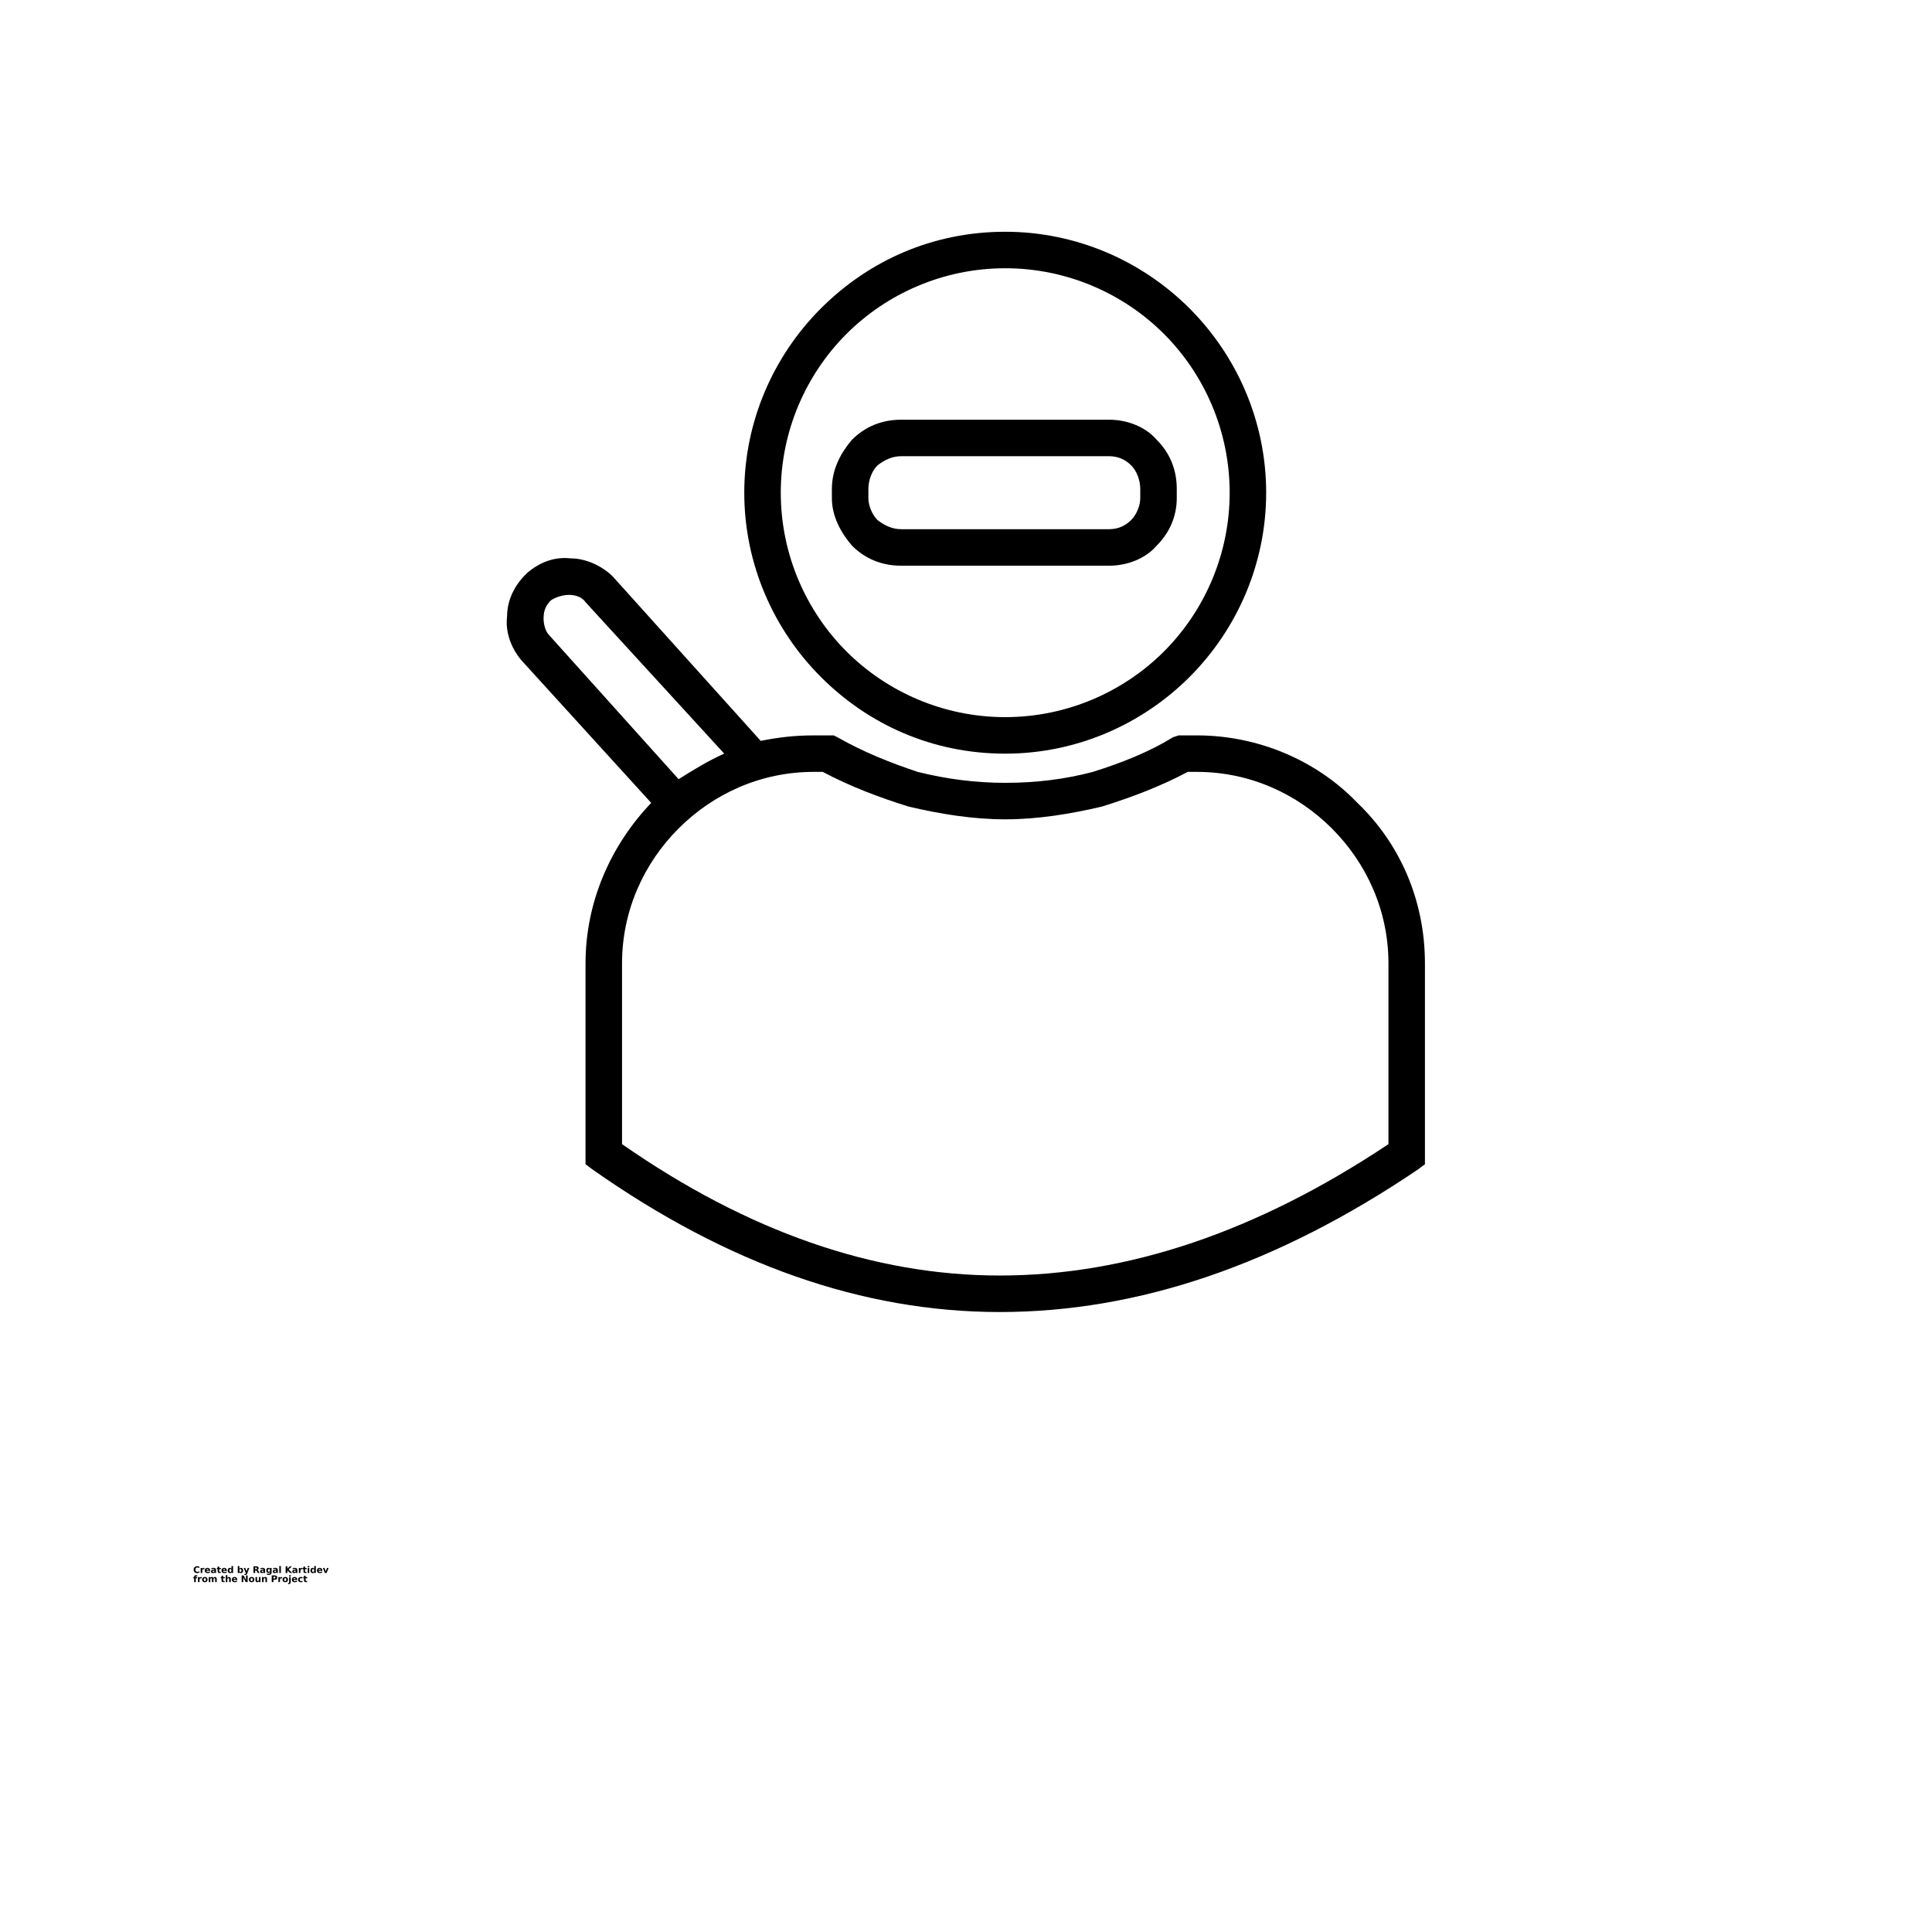
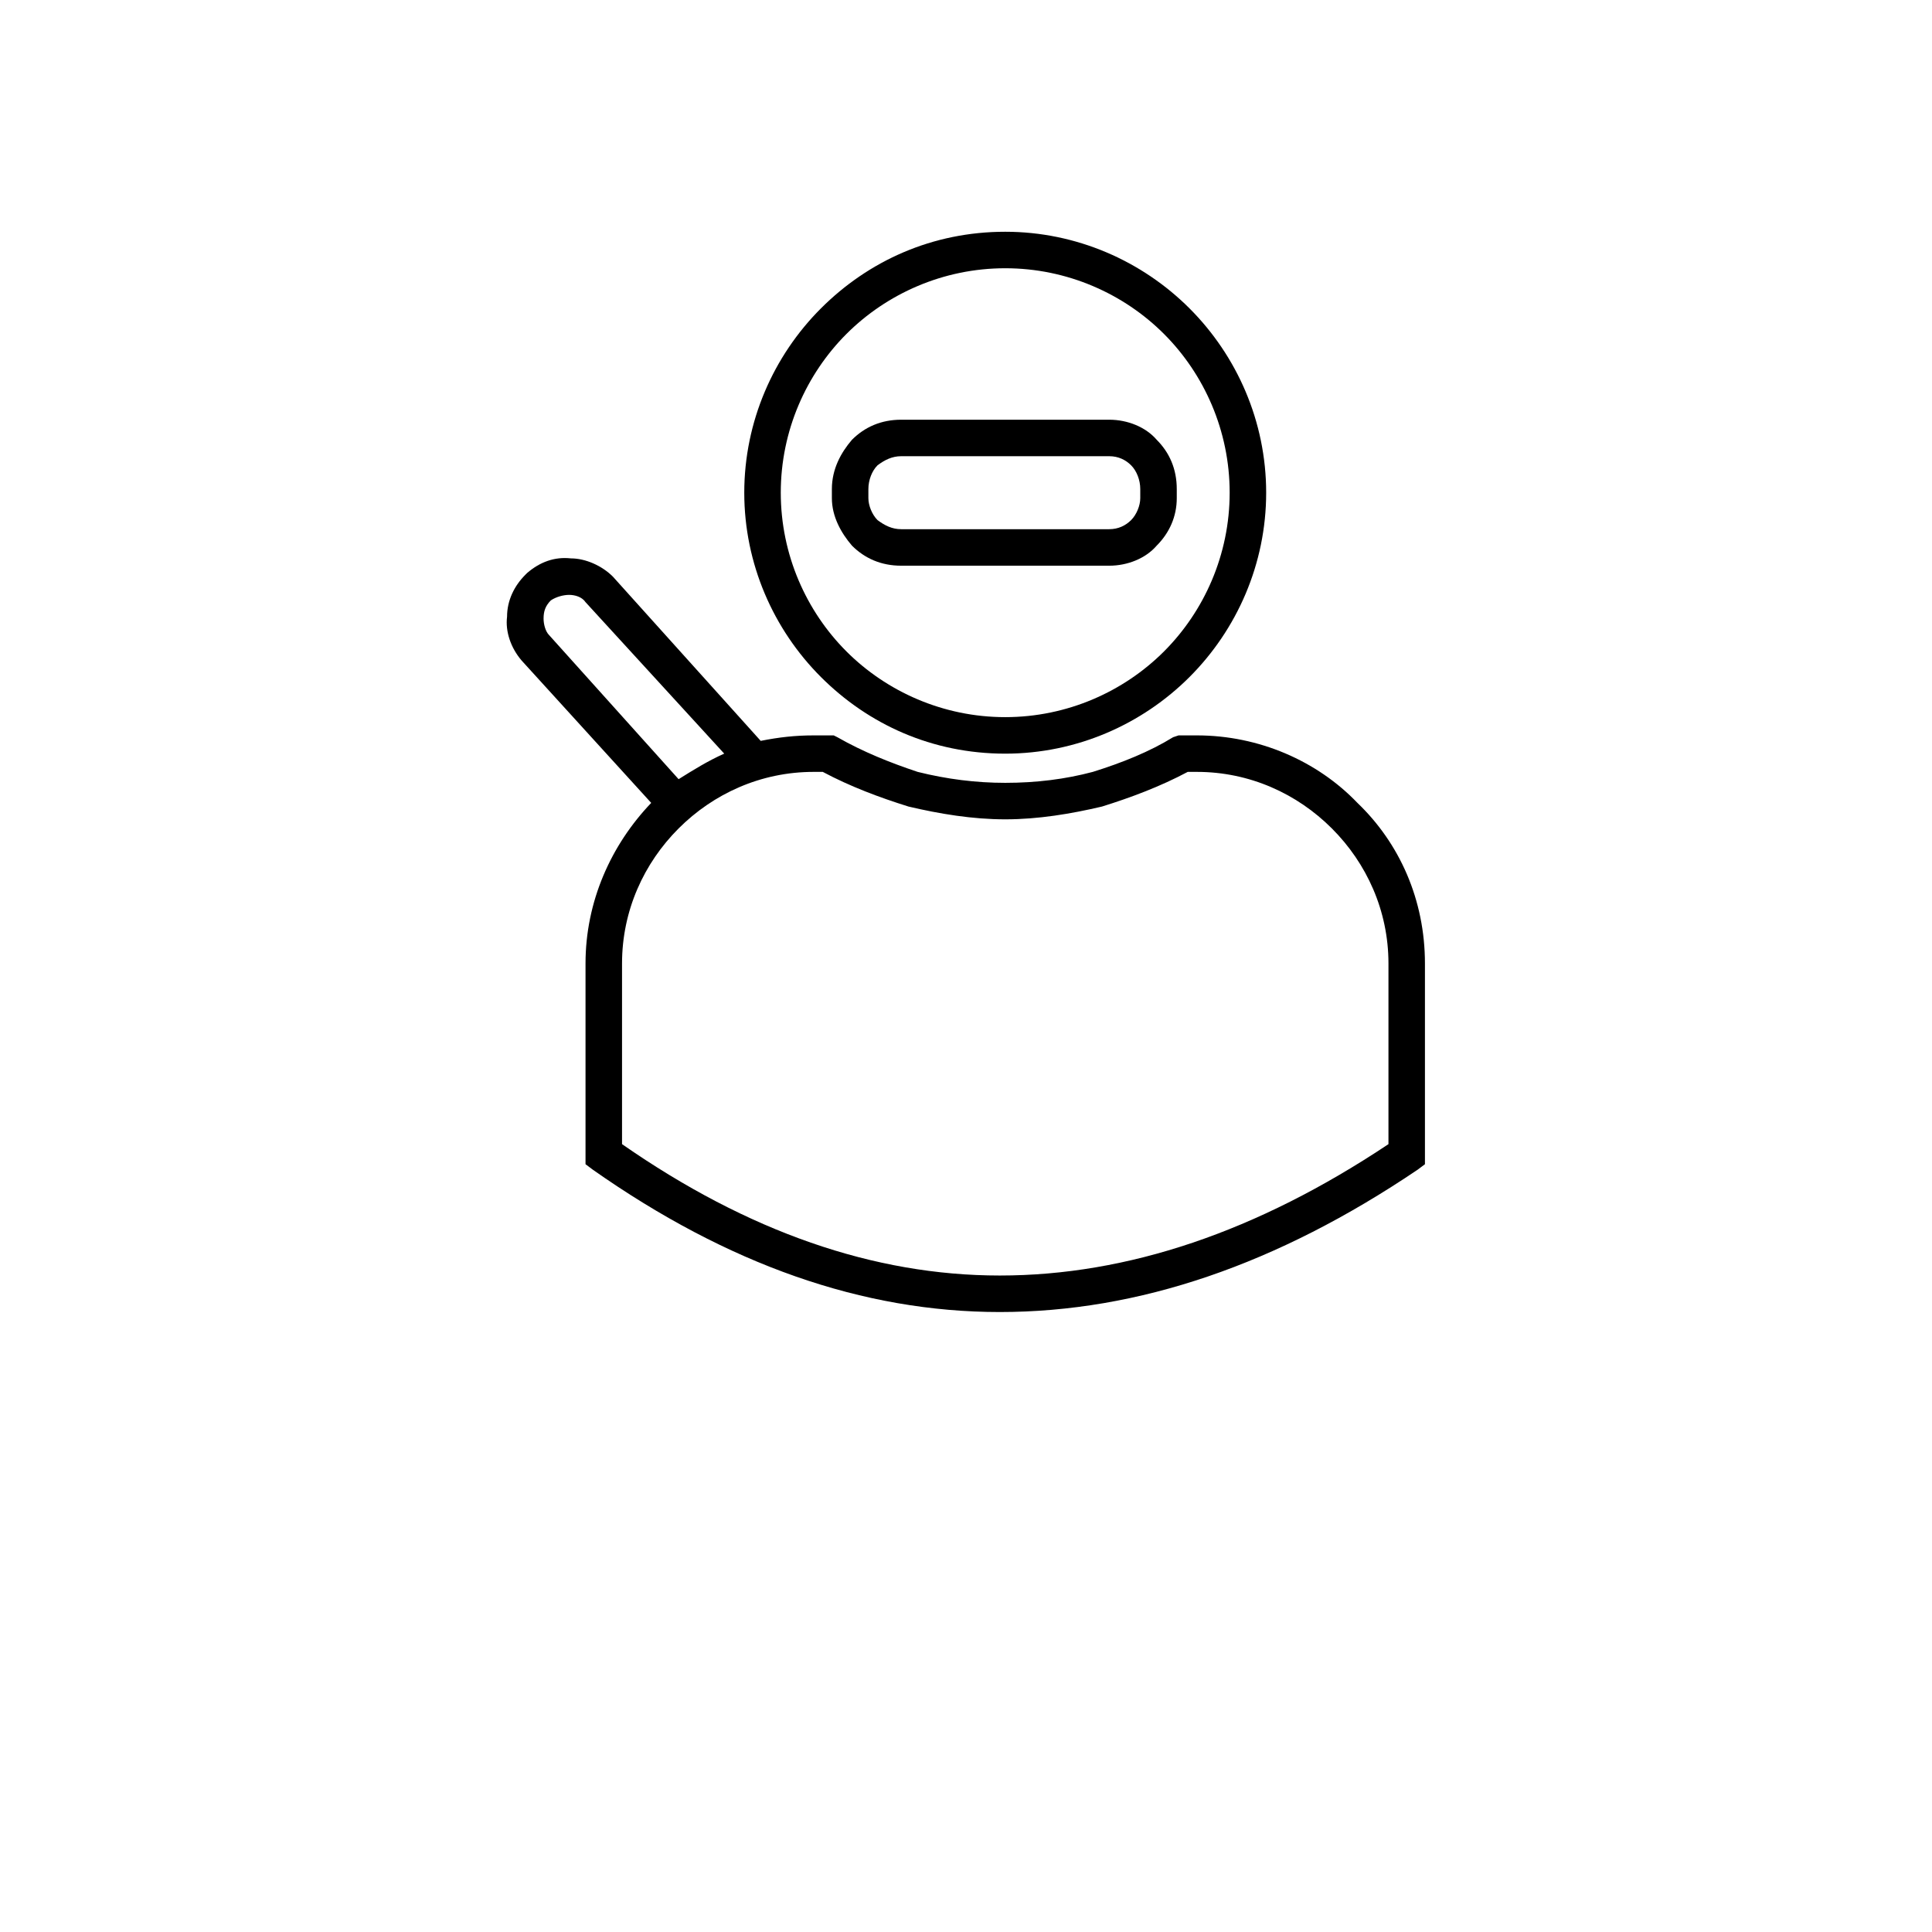
- <svg xmlns="http://www.w3.org/2000/svg" xmlns:xlink="http://www.w3.org/1999/xlink" width="700pt" height="700pt" version="1.1" viewBox="0 0 700 700">
+ <svg xmlns="http://www.w3.org/2000/svg" width="700pt" height="700pt" version="1.1" viewBox="0 0 700 700">
  <defs>
    <symbol id="x" overflow="visible">
      <path d="m2.219-0.125c-0.117 0.055-0.234 0.094-0.359 0.125s-0.258 0.047-0.391 0.047c-0.398 0-0.715-0.109-0.953-0.328-0.23-0.227-0.344-0.535-0.344-0.922 0-0.383 0.113-0.688 0.344-0.906 0.238-0.227 0.555-0.344 0.953-0.344 0.133 0 0.266 0.016 0.391 0.047 0.125 0.023 0.242 0.062 0.359 0.125v0.5c-0.117-0.07-0.23-0.125-0.344-0.156-0.117-0.039-0.23-0.062-0.344-0.062-0.23 0-0.406 0.074-0.531 0.219-0.125 0.137-0.188 0.328-0.188 0.578s0.062 0.449 0.188 0.594c0.125 0.137 0.301 0.203 0.531 0.203 0.113 0 0.227-0.016 0.344-0.047 0.113-0.039 0.227-0.098 0.344-0.172z" />
    </symbol>
    <symbol id="d" overflow="visible">
      <path d="m1.625-1.312c-0.055-0.031-0.105-0.051-0.156-0.062-0.055-0.008-0.102-0.016-0.141-0.016-0.156 0-0.277 0.055-0.359 0.156-0.074 0.094-0.109 0.23-0.109 0.406v0.828h-0.578v-1.812h0.578v0.297c0.07-0.113 0.156-0.195 0.25-0.25 0.102-0.062 0.219-0.094 0.344-0.094 0.02 0 0.039 0.008 0.062 0.016h0.109z" />
    </symbol>
    <symbol id="a" overflow="visible">
      <path d="m2.094-0.906v0.156h-1.359c0.008 0.137 0.055 0.242 0.141 0.312 0.082 0.062 0.203 0.094 0.359 0.094 0.125 0 0.25-0.016 0.375-0.047 0.125-0.039 0.254-0.098 0.391-0.172v0.453c-0.137 0.055-0.273 0.09-0.406 0.109-0.137 0.031-0.277 0.047-0.422 0.047-0.324 0-0.578-0.082-0.766-0.25-0.18-0.164-0.266-0.398-0.266-0.703 0-0.289 0.086-0.52 0.266-0.688 0.176-0.176 0.422-0.266 0.734-0.266 0.289 0 0.52 0.09 0.688 0.266 0.176 0.168 0.266 0.398 0.266 0.688zm-0.609-0.203c0-0.102-0.031-0.188-0.094-0.25-0.062-0.07-0.148-0.109-0.25-0.109-0.117 0-0.211 0.031-0.281 0.094-0.062 0.062-0.105 0.152-0.125 0.266z" />
    </symbol>
    <symbol id="c" overflow="visible">
      <path d="m1.094-0.812c-0.125 0-0.219 0.023-0.281 0.062-0.062 0.043-0.094 0.102-0.094 0.172 0 0.074 0.023 0.133 0.078 0.172 0.051 0.043 0.117 0.062 0.203 0.062 0.113 0 0.207-0.035 0.281-0.109 0.07-0.082 0.109-0.18 0.109-0.297v-0.062zm0.875-0.219v1.031h-0.578v-0.266c-0.074 0.105-0.164 0.184-0.266 0.234-0.094 0.051-0.211 0.078-0.344 0.078-0.188 0-0.344-0.051-0.469-0.156-0.117-0.113-0.172-0.258-0.172-0.438 0-0.207 0.07-0.359 0.219-0.453 0.145-0.102 0.375-0.156 0.688-0.156h0.344v-0.047c0-0.094-0.039-0.16-0.109-0.203-0.074-0.039-0.188-0.062-0.344-0.062-0.117 0-0.23 0.016-0.344 0.047-0.105 0.023-0.203 0.055-0.297 0.094v-0.438c0.125-0.031 0.25-0.051 0.375-0.062 0.125-0.02 0.25-0.031 0.375-0.031 0.332 0 0.566 0.07 0.703 0.203 0.145 0.125 0.219 0.336 0.219 0.625z" />
    </symbol>
    <symbol id="b" overflow="visible">
      <path d="m0.906-2.328v0.516h0.594v0.422h-0.594v0.766c0 0.086 0.016 0.141 0.047 0.172 0.039 0.023 0.109 0.031 0.203 0.031h0.297v0.422h-0.5c-0.219 0-0.383-0.047-0.484-0.141-0.094-0.094-0.141-0.254-0.141-0.484v-0.766h-0.281v-0.422h0.281v-0.516z" />
    </symbol>
    <symbol id="f" overflow="visible">
      <path d="m1.516-1.547v-0.969h0.578v2.516h-0.578v-0.266c-0.086 0.105-0.172 0.184-0.266 0.234s-0.211 0.078-0.344 0.078c-0.219 0-0.402-0.086-0.547-0.266-0.137-0.176-0.203-0.406-0.203-0.688s0.066-0.508 0.203-0.688c0.145-0.176 0.328-0.266 0.547-0.266 0.125 0 0.234 0.027 0.328 0.078 0.102 0.055 0.195 0.133 0.281 0.234zm-0.391 1.172c0.125 0 0.219-0.039 0.281-0.125 0.07-0.094 0.109-0.227 0.109-0.406 0-0.164-0.039-0.297-0.109-0.391-0.062-0.094-0.156-0.141-0.281-0.141s-0.219 0.047-0.281 0.141-0.094 0.227-0.094 0.391c0 0.18 0.031 0.312 0.094 0.406 0.062 0.086 0.156 0.125 0.281 0.125z" />
    </symbol>
    <symbol id="i" overflow="visible">
      <path d="m1.25-0.375c0.113 0 0.203-0.039 0.266-0.125 0.07-0.094 0.109-0.227 0.109-0.406 0-0.164-0.039-0.297-0.109-0.391-0.062-0.094-0.152-0.141-0.266-0.141-0.125 0-0.227 0.047-0.297 0.141-0.062 0.094-0.094 0.227-0.094 0.391 0 0.18 0.031 0.312 0.094 0.406 0.07 0.086 0.172 0.125 0.297 0.125zm-0.391-1.172c0.082-0.102 0.172-0.18 0.266-0.234 0.094-0.051 0.203-0.078 0.328-0.078 0.227 0 0.41 0.09 0.547 0.266 0.145 0.18 0.219 0.406 0.219 0.688s-0.074 0.512-0.219 0.688c-0.137 0.18-0.32 0.266-0.547 0.266-0.125 0-0.234-0.027-0.328-0.078s-0.184-0.129-0.266-0.234v0.266h-0.578v-2.516h0.578z" />
    </symbol>
    <symbol id="h" overflow="visible">
      <path d="m0.047-1.812h0.578l0.484 1.234 0.406-1.234h0.578l-0.75 1.984c-0.086 0.195-0.18 0.336-0.281 0.422-0.094 0.082-0.227 0.125-0.391 0.125h-0.344v-0.391h0.188c0.094 0 0.16-0.016 0.203-0.047 0.051-0.031 0.086-0.086 0.109-0.156l0.016-0.062z" />
    </symbol>
    <symbol id="g" overflow="visible">
      <path d="m1.188-1.344c0.133 0 0.227-0.02 0.281-0.062 0.051-0.051 0.078-0.133 0.078-0.25 0-0.113-0.027-0.191-0.078-0.234-0.055-0.051-0.148-0.078-0.281-0.078h-0.266v0.625zm-0.266 0.438v0.906h-0.625v-2.422h0.953c0.32 0 0.555 0.059 0.703 0.172 0.145 0.105 0.219 0.273 0.219 0.5 0 0.156-0.039 0.289-0.109 0.391-0.074 0.105-0.188 0.184-0.344 0.234 0.082 0.023 0.156 0.07 0.219 0.141 0.07 0.062 0.141 0.164 0.203 0.297l0.344 0.688h-0.656l-0.297-0.594c-0.062-0.125-0.125-0.207-0.188-0.25-0.062-0.039-0.141-0.062-0.234-0.062z" />
    </symbol>
    <symbol id="w" overflow="visible">
      <path d="m1.516-0.312c-0.086 0.105-0.172 0.184-0.266 0.234-0.094 0.055-0.211 0.078-0.344 0.078-0.219 0-0.402-0.082-0.547-0.25-0.137-0.176-0.203-0.398-0.203-0.672 0-0.27 0.066-0.492 0.203-0.672 0.145-0.176 0.328-0.266 0.547-0.266 0.133 0 0.25 0.027 0.344 0.078 0.094 0.055 0.18 0.133 0.266 0.234v-0.266h0.578v1.625c0 0.289-0.094 0.516-0.281 0.672-0.18 0.156-0.445 0.234-0.797 0.234-0.117 0-0.227-0.012-0.328-0.031-0.105-0.023-0.211-0.047-0.312-0.078v-0.453c0.094 0.062 0.188 0.102 0.281 0.125 0.102 0.031 0.203 0.047 0.297 0.047 0.195 0 0.336-0.043 0.422-0.125 0.094-0.086 0.141-0.211 0.141-0.391zm-0.391-1.125c-0.117 0-0.211 0.047-0.281 0.141-0.062 0.086-0.094 0.211-0.094 0.375 0 0.168 0.031 0.293 0.094 0.375 0.062 0.086 0.156 0.125 0.281 0.125s0.219-0.039 0.281-0.125c0.07-0.094 0.109-0.219 0.109-0.375 0-0.164-0.039-0.289-0.109-0.375-0.062-0.094-0.156-0.141-0.281-0.141z" />
    </symbol>
    <symbol id="v" overflow="visible">
      <path d="m0.281-2.516h0.578v2.516h-0.578z" />
    </symbol>
    <symbol id="u" overflow="visible">
      <path d="m0.297-2.422h0.625v0.891l0.906-0.891h0.719l-1.156 1.156 1.281 1.266h-0.781l-0.969-0.953v0.953h-0.625z" />
    </symbol>
    <symbol id="t" overflow="visible">
      <path d="m0.281-1.812h0.578v1.812h-0.578zm0-0.703h0.578v0.469h-0.578z" />
    </symbol>
    <symbol id="s" overflow="visible">
      <path d="m0.047-1.812h0.578l0.453 1.25 0.453-1.25h0.578l-0.719 1.812h-0.625z" />
    </symbol>
    <symbol id="r" overflow="visible">
      <path d="m1.469-2.516v0.375h-0.312c-0.086 0-0.141 0.016-0.172 0.047s-0.047 0.086-0.047 0.156v0.125h0.484v0.422h-0.484v1.391h-0.594v-1.391h-0.281v-0.422h0.281v-0.125c0-0.195 0.055-0.344 0.172-0.438 0.113-0.094 0.285-0.141 0.516-0.141z" />
    </symbol>
    <symbol id="e" overflow="visible">
      <path d="m1.141-1.438c-0.125 0-0.227 0.047-0.297 0.141-0.062 0.086-0.094 0.215-0.094 0.391 0 0.18 0.031 0.312 0.094 0.406 0.07 0.094 0.172 0.141 0.297 0.141s0.219-0.047 0.281-0.141c0.07-0.094 0.109-0.227 0.109-0.406 0-0.176-0.039-0.305-0.109-0.391-0.062-0.094-0.156-0.141-0.281-0.141zm0-0.422c0.312 0 0.555 0.09 0.734 0.266 0.176 0.168 0.266 0.398 0.266 0.688 0 0.305-0.09 0.539-0.266 0.703-0.18 0.168-0.422 0.25-0.734 0.25s-0.559-0.082-0.734-0.25c-0.18-0.164-0.266-0.398-0.266-0.703 0-0.289 0.086-0.52 0.266-0.688 0.176-0.176 0.422-0.266 0.734-0.266z" />
    </symbol>
    <symbol id="q" overflow="visible">
      <path d="m1.953-1.516c0.07-0.102 0.16-0.188 0.266-0.25 0.102-0.062 0.211-0.094 0.328-0.094 0.207 0 0.363 0.07 0.469 0.203 0.113 0.125 0.172 0.309 0.172 0.547v1.109h-0.578v-0.938-0.047-0.062c0-0.133-0.023-0.227-0.062-0.281-0.031-0.062-0.09-0.094-0.172-0.094-0.117 0-0.203 0.047-0.266 0.141-0.055 0.094-0.086 0.227-0.094 0.391v0.891h-0.578v-0.938c0-0.207-0.016-0.336-0.047-0.391-0.031-0.062-0.094-0.094-0.188-0.094-0.117 0-0.203 0.047-0.266 0.141-0.055 0.094-0.078 0.227-0.078 0.391v0.891h-0.578v-1.812h0.578v0.266c0.07-0.102 0.148-0.18 0.234-0.234 0.094-0.051 0.195-0.078 0.312-0.078 0.125 0 0.234 0.031 0.328 0.094s0.164 0.148 0.219 0.25z" />
    </symbol>
    <symbol id="p" overflow="visible">
      <path d="m2.094-1.109v1.109h-0.578v-0.844c0-0.156-0.008-0.258-0.016-0.312 0-0.062-0.012-0.109-0.031-0.141-0.023-0.039-0.055-0.07-0.094-0.094-0.043-0.02-0.086-0.031-0.125-0.031-0.125 0-0.227 0.047-0.297 0.141-0.062 0.094-0.094 0.227-0.094 0.391v0.891h-0.578v-2.516h0.578v0.969c0.082-0.102 0.172-0.18 0.266-0.234 0.102-0.051 0.211-0.078 0.328-0.078 0.219 0 0.379 0.07 0.484 0.203 0.102 0.125 0.156 0.309 0.156 0.547z" />
    </symbol>
    <symbol id="o" overflow="visible">
      <path d="m0.297-2.422h0.703l0.875 1.656v-1.656h0.594v2.422h-0.703l-0.875-1.656v1.656h-0.594z" />
    </symbol>
    <symbol id="n" overflow="visible">
      <path d="m0.266-0.703v-1.109h0.578v0.188 0.375 0.281 0.328c0.008 0.062 0.023 0.105 0.047 0.125 0.02 0.043 0.047 0.074 0.078 0.094 0.039 0.023 0.086 0.031 0.141 0.031 0.125 0 0.219-0.047 0.281-0.141 0.07-0.094 0.109-0.223 0.109-0.391v-0.891h0.578v1.812h-0.578v-0.266c-0.086 0.105-0.18 0.184-0.281 0.234-0.094 0.051-0.199 0.078-0.312 0.078-0.211 0-0.371-0.062-0.484-0.188-0.105-0.133-0.156-0.32-0.156-0.562z" />
    </symbol>
    <symbol id="m" overflow="visible">
      <path d="m2.094-1.109v1.109h-0.578v-0.844c0-0.156-0.008-0.258-0.016-0.312 0-0.062-0.012-0.109-0.031-0.141-0.023-0.039-0.055-0.07-0.094-0.094-0.043-0.02-0.086-0.031-0.125-0.031-0.125 0-0.227 0.047-0.297 0.141-0.062 0.094-0.094 0.227-0.094 0.391v0.891h-0.578v-1.812h0.578v0.266c0.082-0.102 0.172-0.18 0.266-0.234 0.102-0.051 0.211-0.078 0.328-0.078 0.219 0 0.379 0.07 0.484 0.203 0.102 0.125 0.156 0.309 0.156 0.547z" />
    </symbol>
    <symbol id="l" overflow="visible">
      <path d="m0.297-2.422h1.047c0.301 0 0.535 0.074 0.703 0.219 0.164 0.137 0.25 0.328 0.25 0.578s-0.086 0.445-0.25 0.578c-0.168 0.137-0.402 0.203-0.703 0.203h-0.422v0.844h-0.625zm0.625 0.453v0.672h0.344c0.125 0 0.219-0.023 0.281-0.078 0.07-0.062 0.109-0.145 0.109-0.25 0-0.102-0.039-0.188-0.109-0.25-0.062-0.062-0.156-0.094-0.281-0.094z" />
    </symbol>
    <symbol id="k" overflow="visible">
      <path d="m0.281-1.812h0.578v1.781c0 0.238-0.059 0.422-0.172 0.547-0.117 0.133-0.289 0.203-0.516 0.203h-0.281v-0.391h0.094c0.113 0 0.191-0.027 0.234-0.078 0.039-0.043 0.062-0.137 0.062-0.281zm0-0.703h0.578v0.469h-0.578z" />
    </symbol>
    <symbol id="j" overflow="visible">
      <path d="m1.734-1.75v0.469c-0.074-0.051-0.152-0.086-0.234-0.109-0.074-0.031-0.152-0.047-0.234-0.047-0.168 0-0.297 0.047-0.391 0.141-0.086 0.094-0.125 0.227-0.125 0.391 0 0.168 0.039 0.305 0.125 0.406 0.094 0.094 0.223 0.141 0.391 0.141 0.082 0 0.164-0.016 0.25-0.047 0.082-0.031 0.156-0.07 0.219-0.125v0.484c-0.086 0.031-0.172 0.051-0.266 0.062-0.094 0.02-0.188 0.031-0.281 0.031-0.324 0-0.578-0.082-0.766-0.25-0.188-0.164-0.281-0.398-0.281-0.703 0-0.301 0.094-0.535 0.281-0.703 0.188-0.164 0.441-0.25 0.766-0.25 0.094 0 0.188 0.012 0.281 0.031 0.094 0.012 0.18 0.039 0.266 0.078z" />
    </symbol>
  </defs>
  <g>
    <path d="m364.21 83.969c25.785 0 49.586 10.578 66.777 27.77 17.191 17.191 27.77 40.992 27.77 66.777s-10.578 49.586-27.77 66.777c-17.191 17.191-40.992 27.77-66.777 27.77-26.445 0-49.586-10.578-66.777-27.77-17.191-17.191-27.77-40.992-27.77-66.777s10.578-49.586 27.77-66.777c17.191-17.191 40.332-27.77 66.777-27.77zm57.52 37.023c-14.547-14.547-35.043-23.801-57.52-23.801-22.48 0-42.977 9.258-57.52 23.801-14.547 14.547-23.801 35.043-23.801 57.52 0 22.48 9.258 42.977 23.801 57.52 14.547 14.547 35.043 23.801 57.52 23.801 22.48 0 42.977-9.258 57.52-23.801 14.547-14.547 23.801-35.043 23.801-57.52 0-22.48-9.258-42.977-23.801-57.52z" />
    <path d="m326.53 152.07h75.371c6.613 0 13.223 2.644 17.191 7.273 4.629 4.629 7.273 10.578 7.273 17.852v3.305c0 6.613-2.644 12.562-7.273 17.191-3.969 4.629-10.578 7.273-17.191 7.273h-75.371c-7.273 0-13.223-2.644-17.852-7.273-3.969-4.629-7.273-10.578-7.273-17.191v-3.305c0-7.273 3.305-13.223 7.273-17.852 4.629-4.629 10.578-7.273 17.852-7.273zm75.371 13.223h-75.371c-3.305 0-5.949 1.324-8.594 3.305-1.984 1.984-3.305 5.289-3.305 8.594v3.305c0 2.644 1.324 5.949 3.305 7.934 2.644 1.984 5.289 3.305 8.594 3.305h75.371c3.305 0 5.949-1.324 7.934-3.305 1.984-1.984 3.305-5.289 3.305-7.934v-3.305c0-3.305-1.324-6.613-3.305-8.594-1.984-1.984-4.629-3.305-7.934-3.305z" />
    <path d="m199.59 217.52c-1.984 1.984-2.644 3.969-2.644 6.613 0 1.984 0.66 4.629 1.984 5.949l46.941 52.23c5.289-3.305 10.578-6.613 16.527-9.258l-50.246-54.875c-1.324-1.984-3.969-2.644-5.949-2.644-1.984 0-4.629 0.66-6.613 1.984zm95.207 48.926h7.273l1.324 0.66c9.258 5.289 19.172 9.258 29.09 12.562 10.578 2.644 21.156 3.969 31.734 3.969 11.238 0 21.816-1.324 31.734-3.969 10.578-3.305 20.496-7.273 29.09-12.562l1.984-0.66h6.613c22.48 0 43.637 9.258 58.184 24.461 15.207 14.547 24.461 35.043 24.461 58.184v72.727l-2.644 1.984c-50.91 34.379-101.16 51.57-151.41 51.57-49.586 0-98.512-17.191-147.44-51.57l-2.644-1.984v-72.727c0-22.48 9.258-42.977 23.801-58.184l-46.941-51.57c-3.969-4.629-5.949-10.578-5.289-15.867 0-5.949 2.644-11.238 6.613-15.207l0.66-0.66c4.629-3.969 9.918-5.949 15.867-5.289 5.289 0 11.238 2.644 15.207 6.613 17.852 19.836 35.703 39.668 53.555 59.504 6.613-1.324 12.562-1.984 19.172-1.984zm3.305 13.223h-3.305c-19.172 0-36.363 7.934-48.926 20.496s-20.496 29.754-20.496 48.926v65.453c45.621 31.734 91.238 47.602 136.86 47.602 46.281 0 93.223-15.867 140.83-47.602v-65.453c0-19.172-7.934-36.363-20.496-48.926s-29.754-20.496-48.926-20.496h-3.305c-9.918 5.289-20.496 9.258-31.074 12.562-11.238 2.644-23.141 4.629-35.043 4.629s-23.801-1.984-35.043-4.629c-10.578-3.305-21.156-7.273-31.074-12.562z" />
-     <use x="70" y="569.918" xlink:href="#x" />
-     <use x="72.426" y="569.918" xlink:href="#d" />
-     <use x="74.055" y="569.918" xlink:href="#a" />
-     <use x="76.297" y="569.918" xlink:href="#c" />
-     <use x="78.527" y="569.918" xlink:href="#b" />
-     <use x="80.109" y="569.918" xlink:href="#a" />
-     <use x="82.352" y="569.918" xlink:href="#f" />
-     <use x="85.867" y="569.918" xlink:href="#i" />
-     <use x="88.234" y="569.918" xlink:href="#h" />
-     <use x="91.539" y="569.918" xlink:href="#g" />
-     <use x="94.086" y="569.918" xlink:href="#c" />
-     <use x="96.316" y="569.918" xlink:href="#w" />
-     <use x="98.684" y="569.918" xlink:href="#c" />
-     <use x="100.914" y="569.918" xlink:href="#v" />
-     <use x="103.199" y="569.918" xlink:href="#u" />
-     <use x="105.762" y="569.918" xlink:href="#c" />
-     <use x="107.992" y="569.918" xlink:href="#d" />
-     <use x="109.621" y="569.918" xlink:href="#b" />
-     <use x="111.203" y="569.918" xlink:href="#t" />
-     <use x="112.336" y="569.918" xlink:href="#f" />
-     <use x="114.699" y="569.918" xlink:href="#a" />
-     <use x="116.941" y="569.918" xlink:href="#s" />
-     <use x="70" y="573.223" xlink:href="#r" />
-     <use x="71.438" y="573.223" xlink:href="#d" />
-     <use x="73.07" y="573.223" xlink:href="#e" />
-     <use x="75.34" y="573.223" xlink:href="#q" />
-     <use x="79.934" y="573.223" xlink:href="#b" />
-     <use x="81.516" y="573.223" xlink:href="#p" />
-     <use x="83.867" y="573.223" xlink:href="#a" />
-     <use x="87.262" y="573.223" xlink:href="#o" />
-     <use x="90.027" y="573.223" xlink:href="#e" />
-     <use x="92.301" y="573.223" xlink:href="#n" />
-     <use x="94.652" y="573.223" xlink:href="#m" />
-     <use x="98.156" y="573.223" xlink:href="#l" />
-     <use x="100.582" y="573.223" xlink:href="#d" />
-     <use x="102.211" y="573.223" xlink:href="#e" />
-     <use x="104.48" y="573.223" xlink:href="#k" />
-     <use x="105.613" y="573.223" xlink:href="#a" />
-     <use x="107.855" y="573.223" xlink:href="#j" />
-     <use x="109.816" y="573.223" xlink:href="#b" />
  </g>
</svg>
